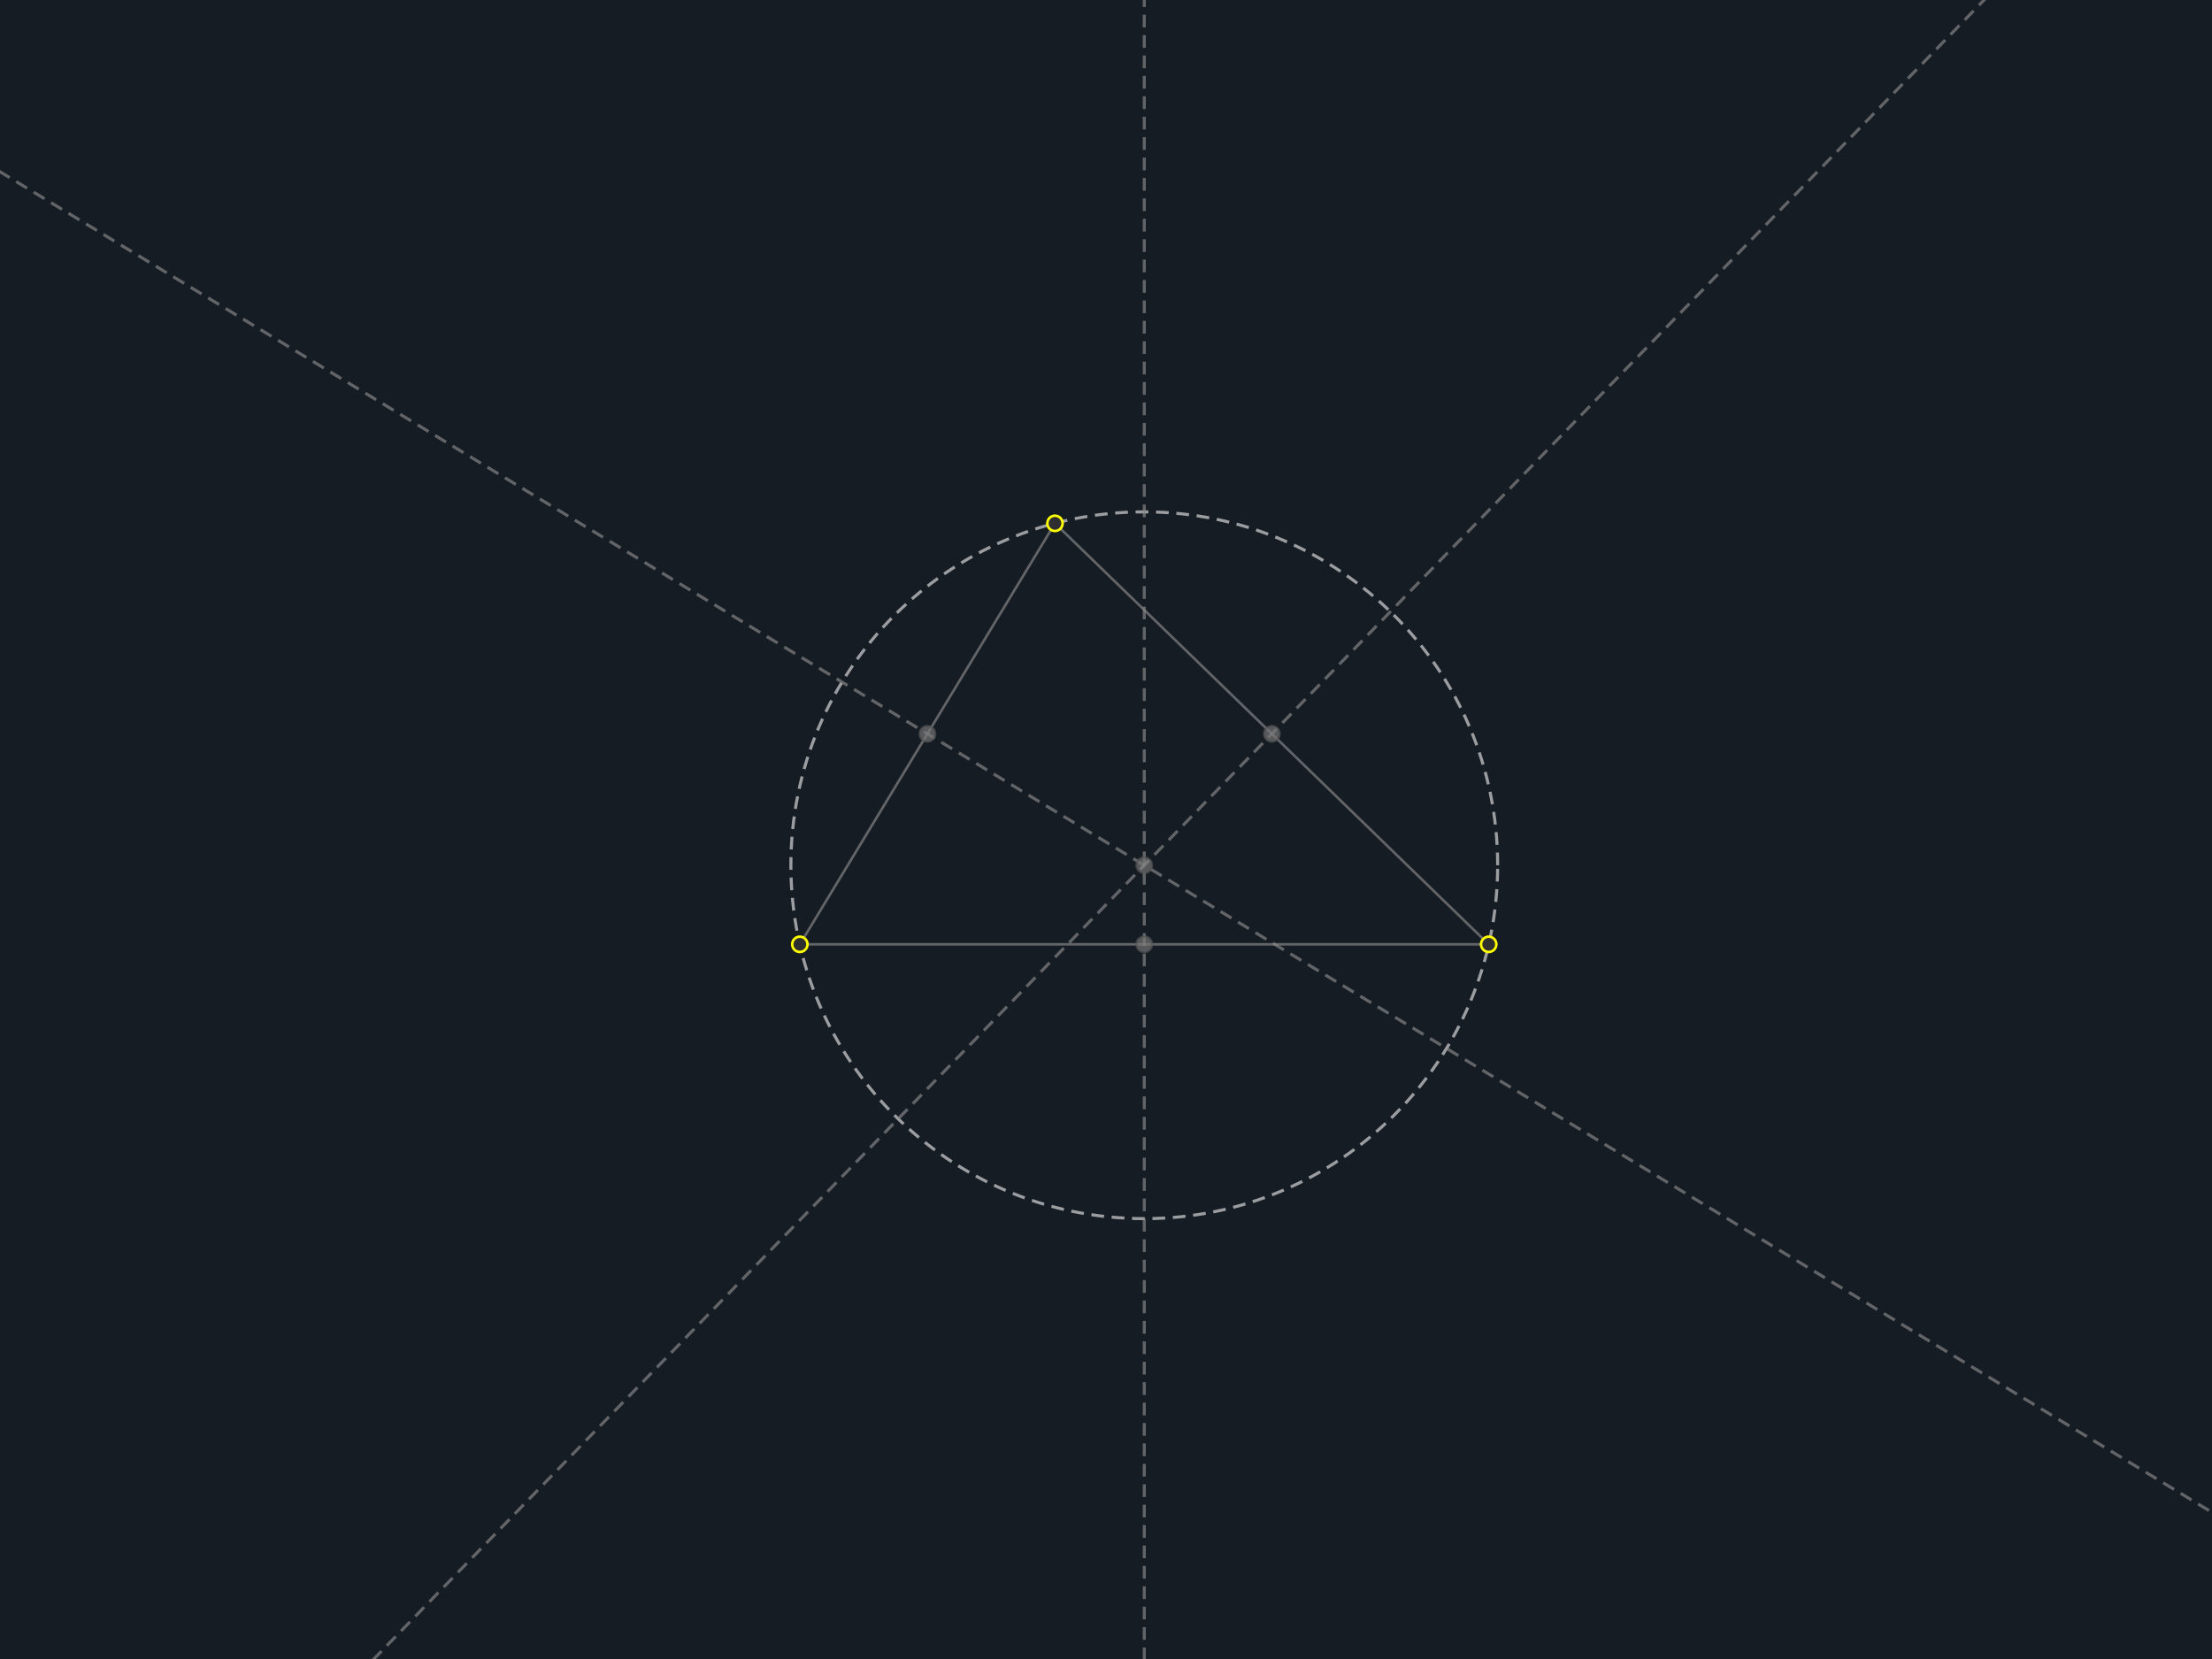
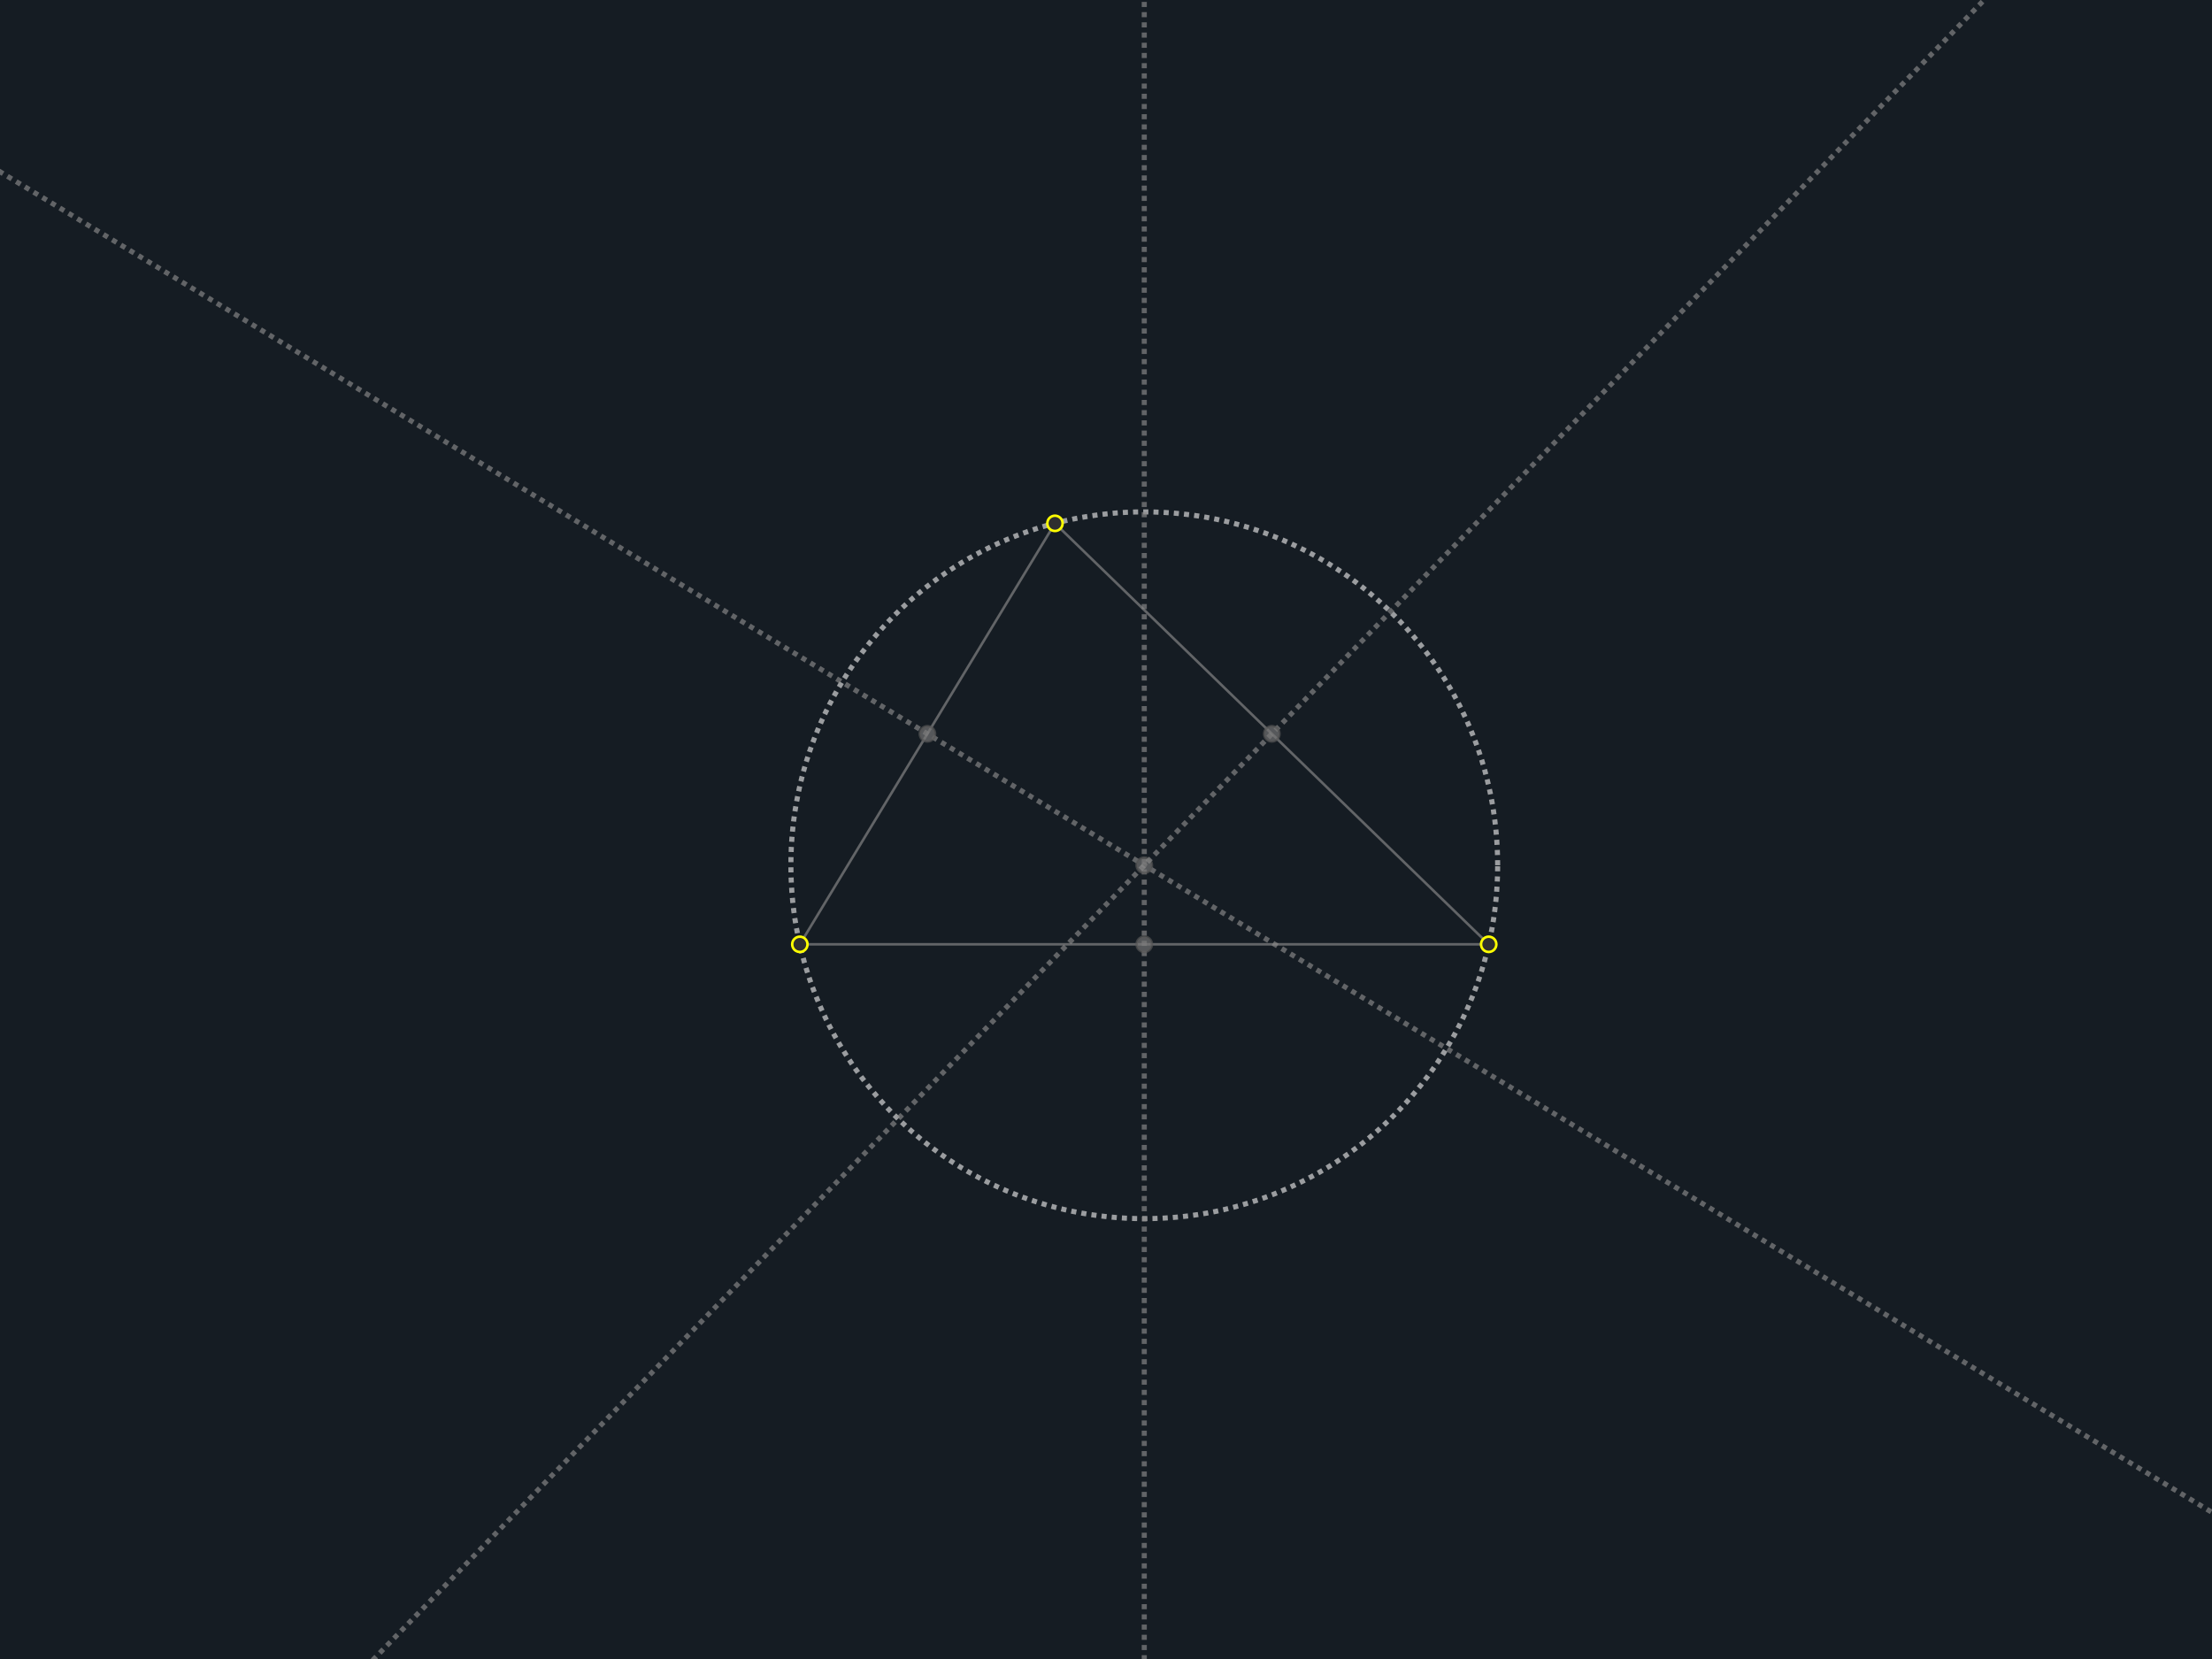
<svg xmlns="http://www.w3.org/2000/svg" xmlns:html="http://www.w3.org/1999/xhtml" version="1.1" width="867" height="650.25" viewBox="0 0 867 650.25">
  <g transform="matrix(1,0,0,-1,433.5,325.125)">
    <rect width="867" height="650.25" class="fsg-board" fill="#ffffff00" x="-433.5" y="-325.125" />
    <rect width="0" height="0" class="fsg-ui-select-box" x="74.5" y="-60" />
    <circle r="138.51" cx="15" cy="-14.015" class="circle dashed" fill="#ff0f6328" stroke="#dededeaa" component_no="21" component_refs="16,6" fsg_shape="true" fsg_fill_none="true" />
    <line x1="-120" y1="-45" x2="150" y2="-45" class="edge" stroke="#888888aa" component_no="7" component_refs="5,6" fsg_shape="true" />
    <line x1="-120" y1="-45" x2="-20" y2="120" class="edge" stroke="#888888aa" component_no="12" component_refs="5,11" fsg_shape="true" />
    <circle r="3" cx="-120" cy="-45" class="point" stroke="#888888aa" component_no="5" />
    <line x1="-20" y1="120" x2="150" y2="-45" class="edge" stroke="#888888aa" component_no="17" component_refs="11,6" fsg_shape="true" />
    <circle r="3" cx="150" cy="-45" class="point" stroke="#888888aa" component_no="6" />
    <line x1="15" y1="-325.625" x2="15" y2="325.625" class="perp-line dashed" stroke="#888888aa" component_no="10" component_refs="7,8" fsg_shape="true" />
    <circle r="3" cx="15" cy="-45" class="mid-point" component_no="8" component_refs="5,6" />
    <circle r="3" cx="-20" cy="120" class="point" stroke="#888888aa" component_no="11" />
    <line x1="-434" y1="258.106" x2="434" y2="-267.955" class="perp-line dashed" stroke="#888888aa" component_no="15" component_refs="12,13" fsg_shape="true" />
    <circle r="3" cx="-70" cy="37.5" class="mid-point" component_no="13" component_refs="5,11" />
    <circle r="3" cx="15" cy="-14.015" class="intersect-point" index="0" component_no="16" component_refs="15,10" />
    <line x1="-287.445" y1="-325.625" x2="344.651" y2="325.625" class="perp-line dashed" stroke="#888888aa" component_no="20" component_refs="17,18" fsg_shape="true" />
    <circle r="3" cx="65" cy="37.5" class="mid-point" component_no="18" component_refs="11,6" />
  </g>
  <defs>
    <style>
svg {
  user-select: none;
  -webkit-user-select: none;
}

svg .fsg-board {
  fill: #151c23;
}

svg .fsg-ui-select-box {
  stroke-width: 0.5;
  fill: none;
}

svg .menu {
  font: 0.9em Roboto, Helvetica, Sans-Serif, Times, serif, monospace;
}

svg .menu_title {
  fill: #aaa;
  font-family: Georgia, 'Times New Roman', Times, serif;
}

svg .menu_item {
  font-weight: 300;
  fill: #888;
}

svg .menu_item:hover {
  fill: #fff;
  cursor: pointer;
}

svg *[fsg_hidden] {
  visibility: hidden;
}

svg *[fsg_fill_none]{
  fill: none;
}

svg *[fsg_shape]:hover {
  stroke: #fff;
}

svg .dashed {
-   stroke-dasharray: 5 3;
-   stroke-width: 1.2;
+   stroke-dasharray: 2;
+   stroke-width: 2;
}

svg .axis-x, svg .axis-y {
  stroke: #555; 
  stroke-width: 1.2;
}

svg .vector-marker-start, svg .vector-marker-end {
  fill: #999;
}

svg .point {
  fill: #2f2f2f;
  stroke: #ff0;
}

svg .pin-point {
  fill: #777777aa;
  stroke: #ff0;
}

svg .mid-point, svg .intersect-point {
  fill: #777777aa;
  stroke: #565656aa;
}

svg .point:hover, svg .pin-point:hover {
  cursor: grab;
}

svg .mid-point:hover, svg .intersect-point:hover {
  cursor: pointer;
}

svg g, svg div, svg foreignObject, svg span {
  position: relative;
}

svg span.base {
  position: relative !important;
}

svg .latex-container {
  width: max-content;
  height: max-content;
  position: fixed; /* important for Safari */
}
</style>
    <html:link rel="stylesheet" href="https://rintaroutw.github.io/fsg/style/runtime.css" />
    <html:link rel="stylesheet" href="https://cdn.jsdelivr.net/npm/katex@0.12.0/dist/katex.min.css" />
    <marker markerWidth="6" markerHeight="6" refX="3" refY="3" viewBox="0 0 6 6" orient="auto" class="vector-start-marker">
      <circle r="3" cx="3" cy="3" class="vector-marker-start" />
    </marker>
    <marker markerWidth="10" markerHeight="6" refX="10" refY="3" viewBox="0 0 10 6" orient="auto" class="vector-end-marker" id="SvgjsMarker1000">
      <polygon points="0 0, 10 3, 0 6" stroke-width="1" class="vector-marker-end" />
    </marker>
  </defs>
</svg>
